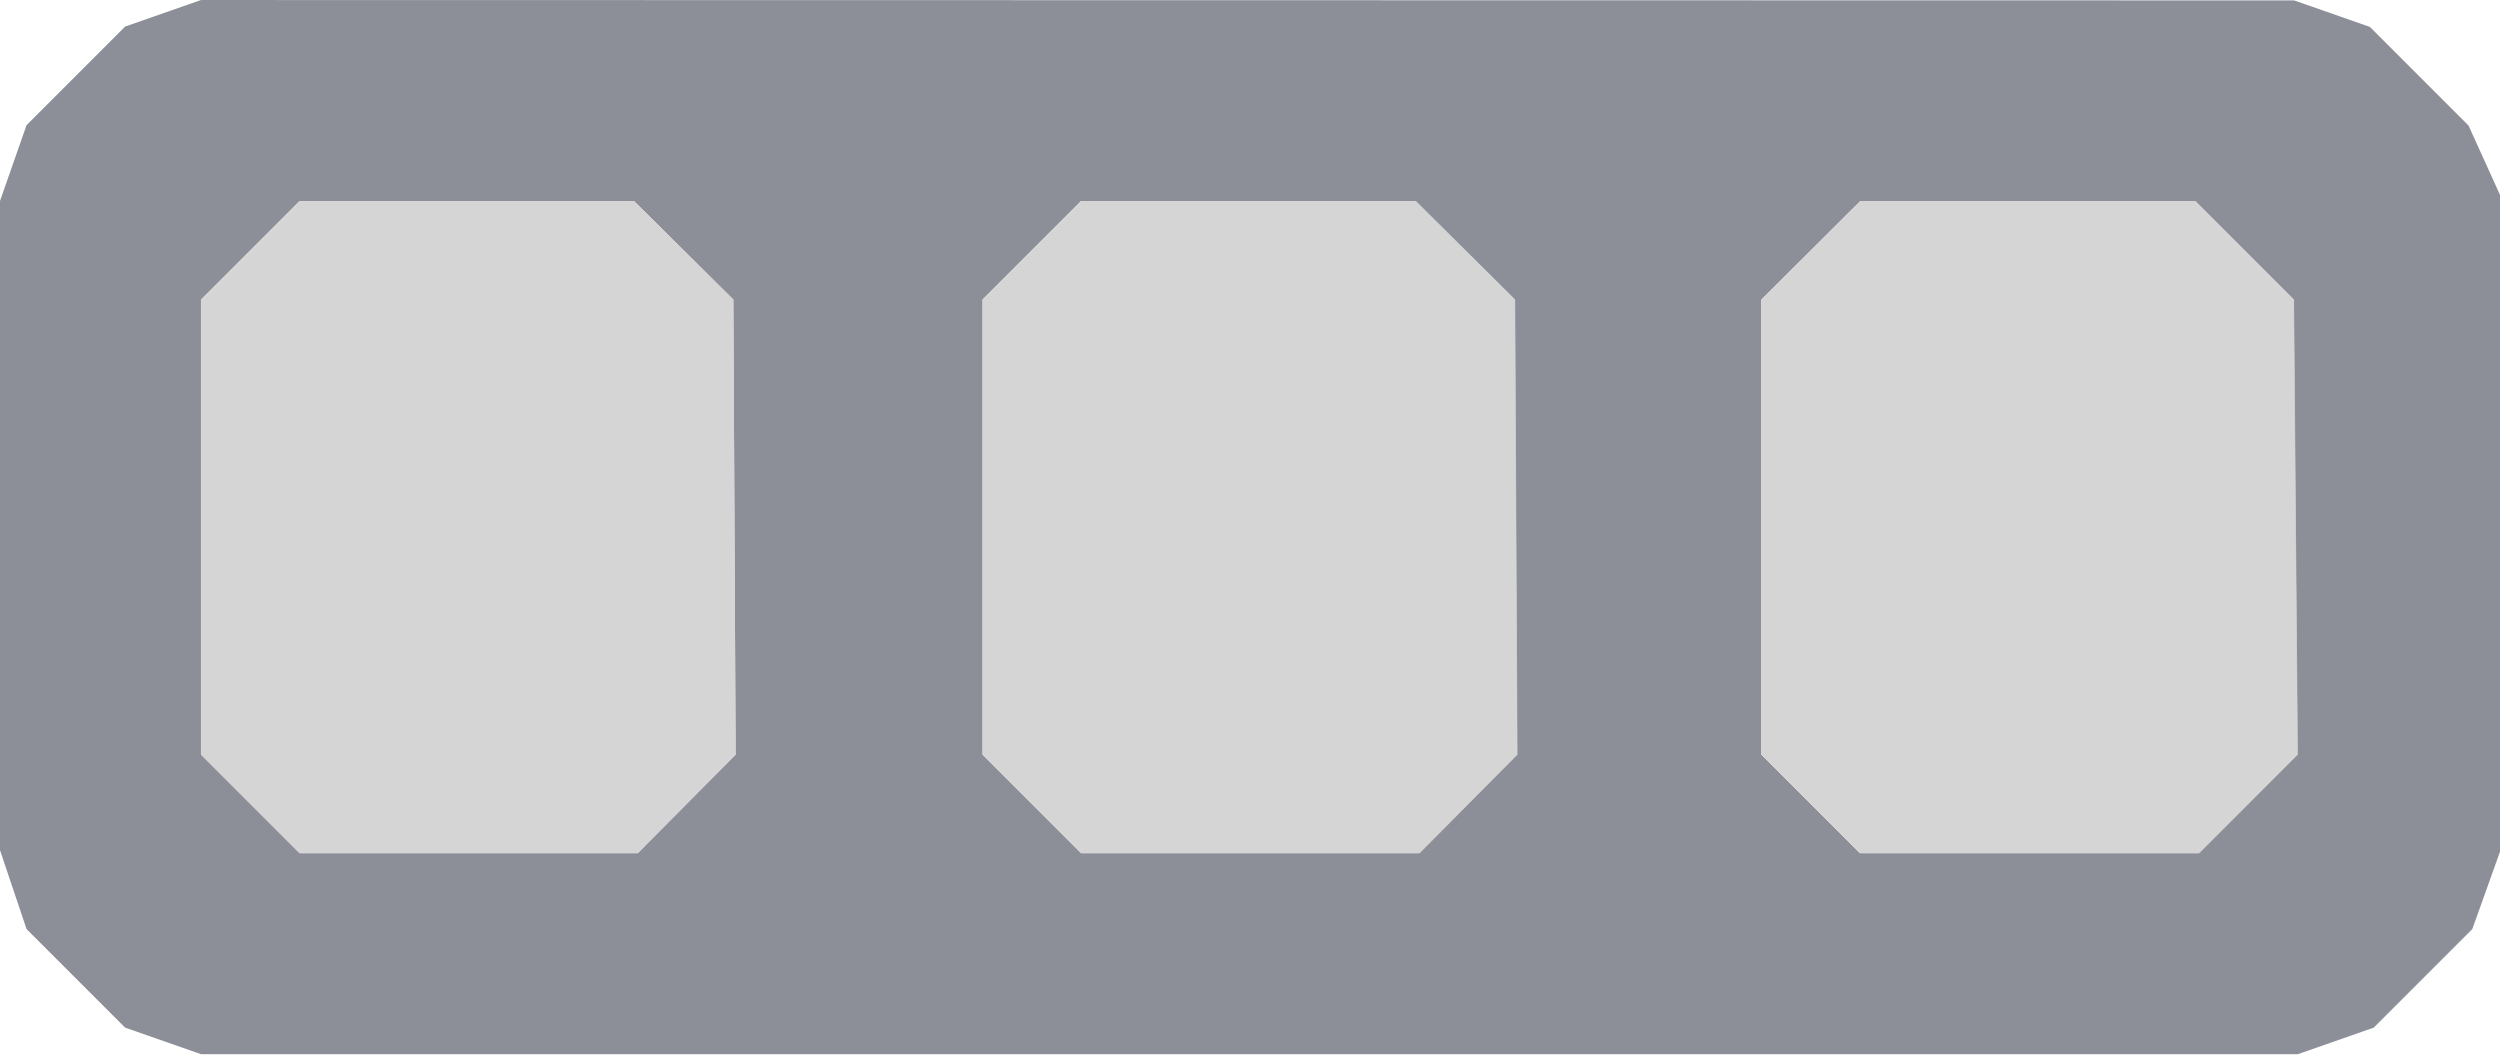
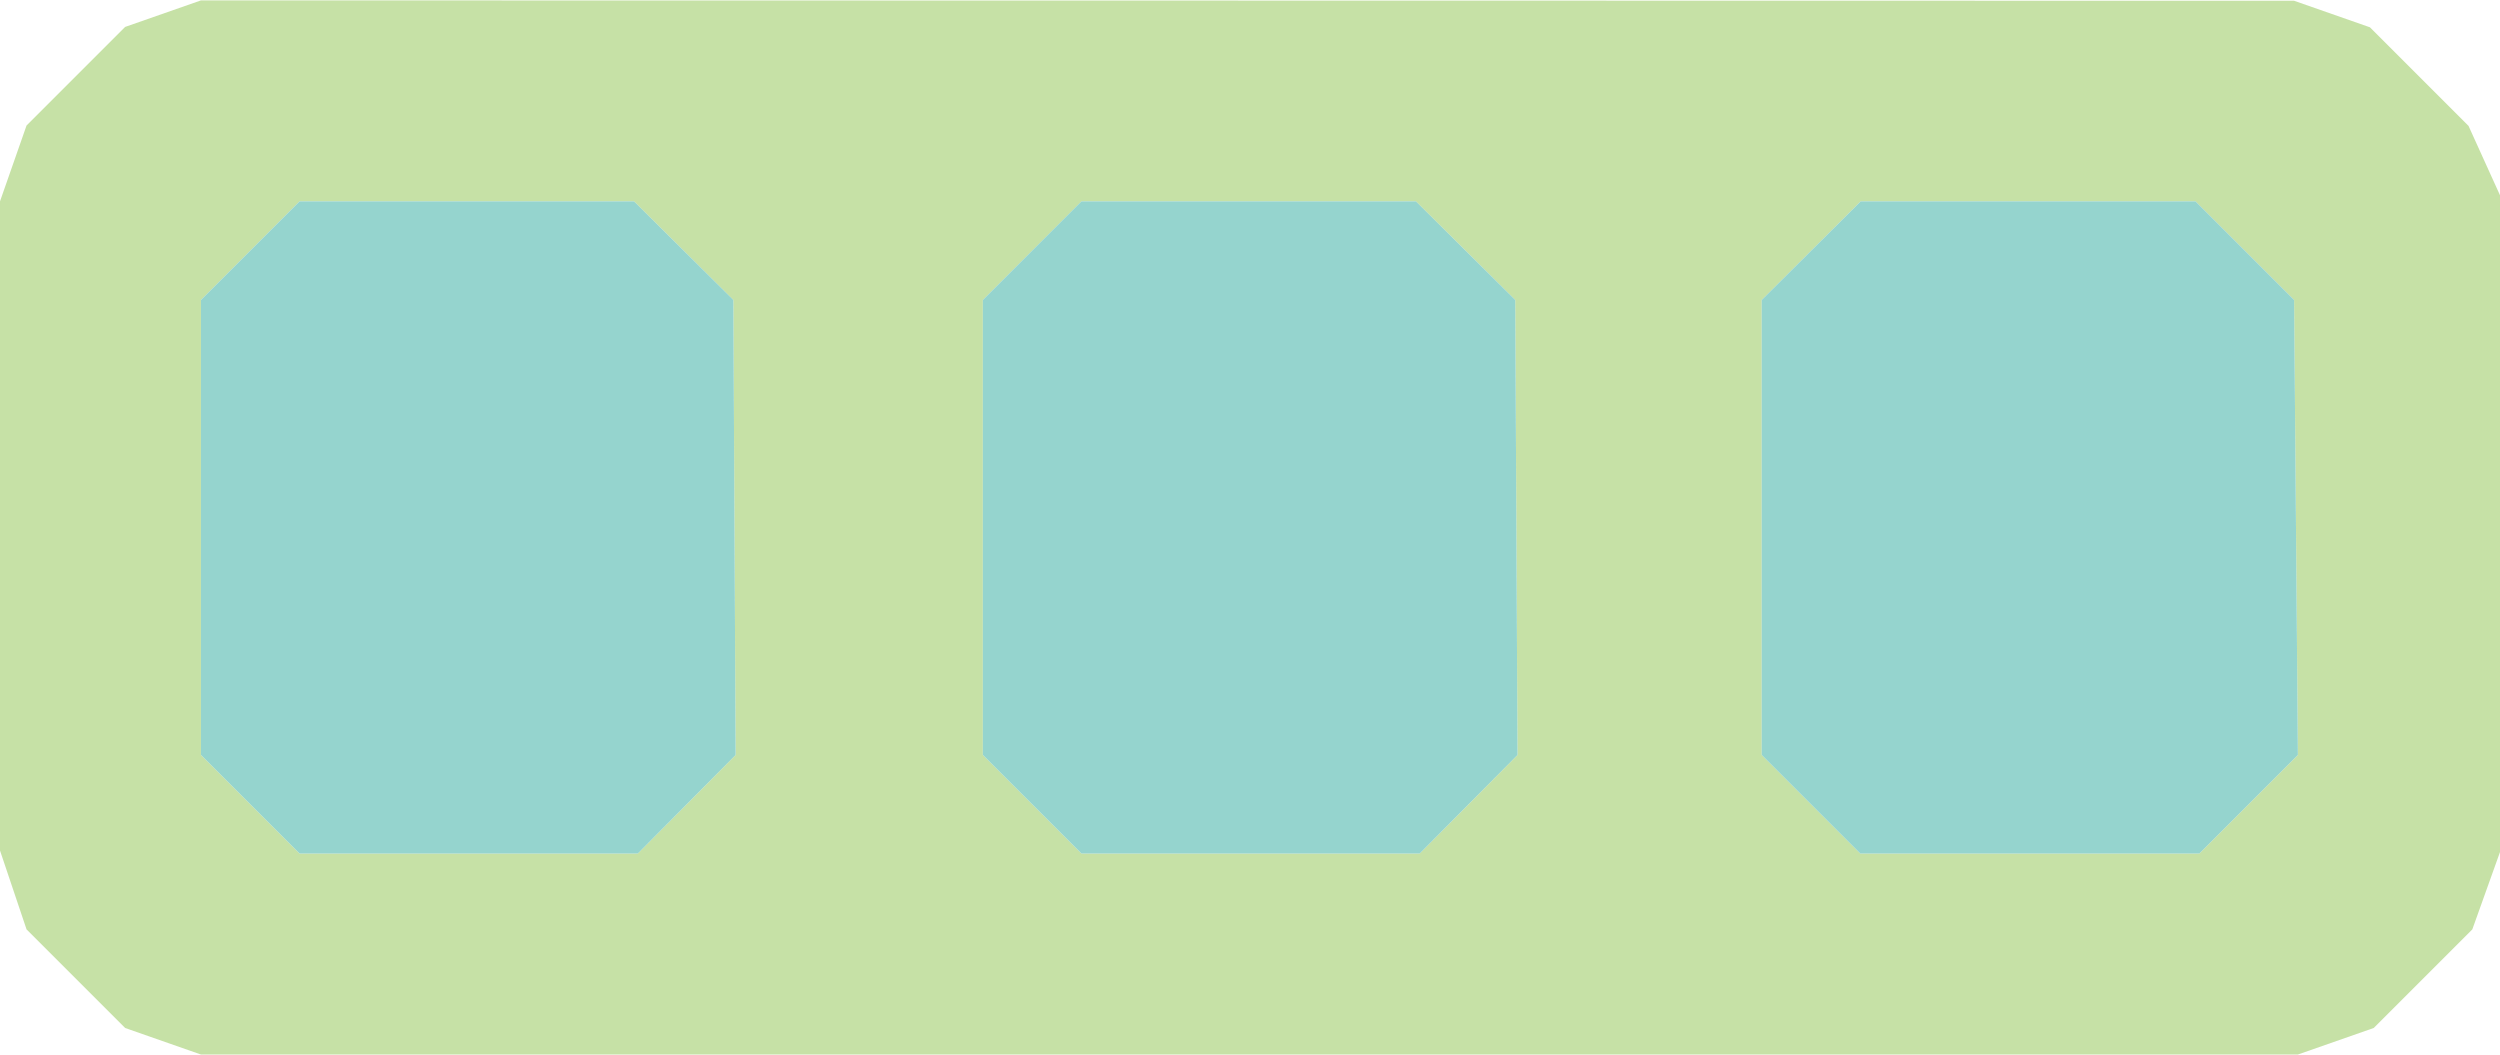
- <svg xmlns="http://www.w3.org/2000/svg" width="6.593mm" height="2.78mm" version="1.1" viewBox="0 0 6.593 2.78" xml:space="preserve" id="svg2">
-   <defs id="defs2" />
-   <g transform="translate(-56.71621,-106.0412)" id="g2">
-     <g transform="translate(21.21621,-12.32875)" fill="#8c8f98" id="g1" style="stroke:none">
-       <path id="bracket-top" style="stroke:none" d="m 36.03,118.37 -0.2,0.07 -0.13,0.13 v 0 L 35.57,118.7 35.5,118.9 v 1.712 l 0.07,0.208 0.26,0.26 0.2,0.07 h 5.53 l 0.2,-0.07 0.26,-0.26 0.073,-0.204 v -1.732 l -0.083,-0.183 -0.26,-0.26 -0.2,-0.07 z m 0.26,0.53 0.882,1e-5 0.262,0.26 0.006,1.2 -0.258,0.26 H 36.29 L 36.03,120.36 v -1.2 z m 4.116,2e-5 0.883,-2e-5 0.26,0.26 0.01,1.2 -0.26,0.26 -0.894,-1e-5 -0.26,-0.26 v -1.2 z m -2.055,0 0.882,-1e-5 0.262,0.26 0.006,1.2 -0.258,0.26 h -0.892 l -0.26,-0.26 v -1.2 z" />
-       <path style="opacity:0.83;fill:#cccccc;stroke-width:0;stroke-linecap:round;stroke-linejoin:round;paint-order:fill markers stroke" d="m 40.407,118.9 h 0.883 l 0.26,0.26 0.01,1.2 -0.26,0.26 h -0.894 l -0.26,-0.26 v -1.2 z" id="path1" />
-       <path style="opacity:0.83;fill:#cccccc;stroke-width:0;stroke-linecap:round;stroke-linejoin:round;paint-order:fill markers stroke" d="m 36.29,118.9 h 0.882 l 0.262,0.26 0.006,1.2 -0.258,0.26 H 36.29 L 36.03,120.36 v -1.2 z" id="path2" />
-       <path style="opacity:0.83;fill:#cccccc;stroke-width:0;stroke-linecap:round;stroke-linejoin:round;paint-order:fill markers stroke" d="m 38.352,118.9 0.882,-10e-6 0.262,0.26 0.006,1.2 -0.258,0.26 h -0.892 l -0.26,-0.26 v -1.2 z" id="path3" />
+ <svg xmlns="http://www.w3.org/2000/svg" width="6.593mm" height="2.78mm" version="1.1" viewBox="0 0 6.593 2.78" xml:space="preserve">
+   <g transform="translate(-56.716 -106.04)">
+     <path id="bracket" transform="translate(21.216 -12.329)" d="m36.03 118.37-0.2 0.07-0.13 0.13-0.13 0.13-0.07 0.2v1.712l0.07 0.208 0.26 0.26 0.2 0.07h5.53l0.2-0.07 0.26-0.26 0.073-0.204v-1.732l-0.083-0.183-0.26-0.26-0.2-0.07zm0.26 0.53 0.882 1e-5 0.262 0.26 6e-3 1.2-0.258 0.26h-0.892l-0.26-0.26v-1.2zm4.117 2e-5 0.883-2e-5 0.26 0.26 0.01 1.2-0.26 0.26-0.894-1e-5 -0.26-0.26v-1.2zm-2.055 0 0.882-1e-5 0.262 0.26 6e-3 1.2-0.258 0.26h-0.892l-0.26-0.26v-1.2z" fill="#c6e1a6" />
+     <g fill="#80cbc4">
+       <path id="right_block" transform="translate(21.216 -12.329)" d="m40.407 118.9h0.883l0.26 0.26 0.01 1.2-0.26 0.26h-0.894l-0.26-0.26v-1.2z" opacity=".83" style="paint-order:fill markers stroke" />
+       <path id="left_block" transform="translate(21.216 -12.329)" d="m36.29 118.9h0.882l0.262 0.26 6e-3 1.2-0.258 0.26h-0.892l-0.26-0.26v-1.2z" opacity=".83" style="paint-order:fill markers stroke" />
+       <path id="center_block" transform="translate(21.216 -12.329)" d="m38.352 118.9 0.882-1e-5 0.262 0.26 6e-3 1.2-0.258 0.26h-0.892l-0.26-0.26v-1.2z" opacity=".83" style="paint-order:fill markers stroke" />
    </g>
  </g>
</svg>
